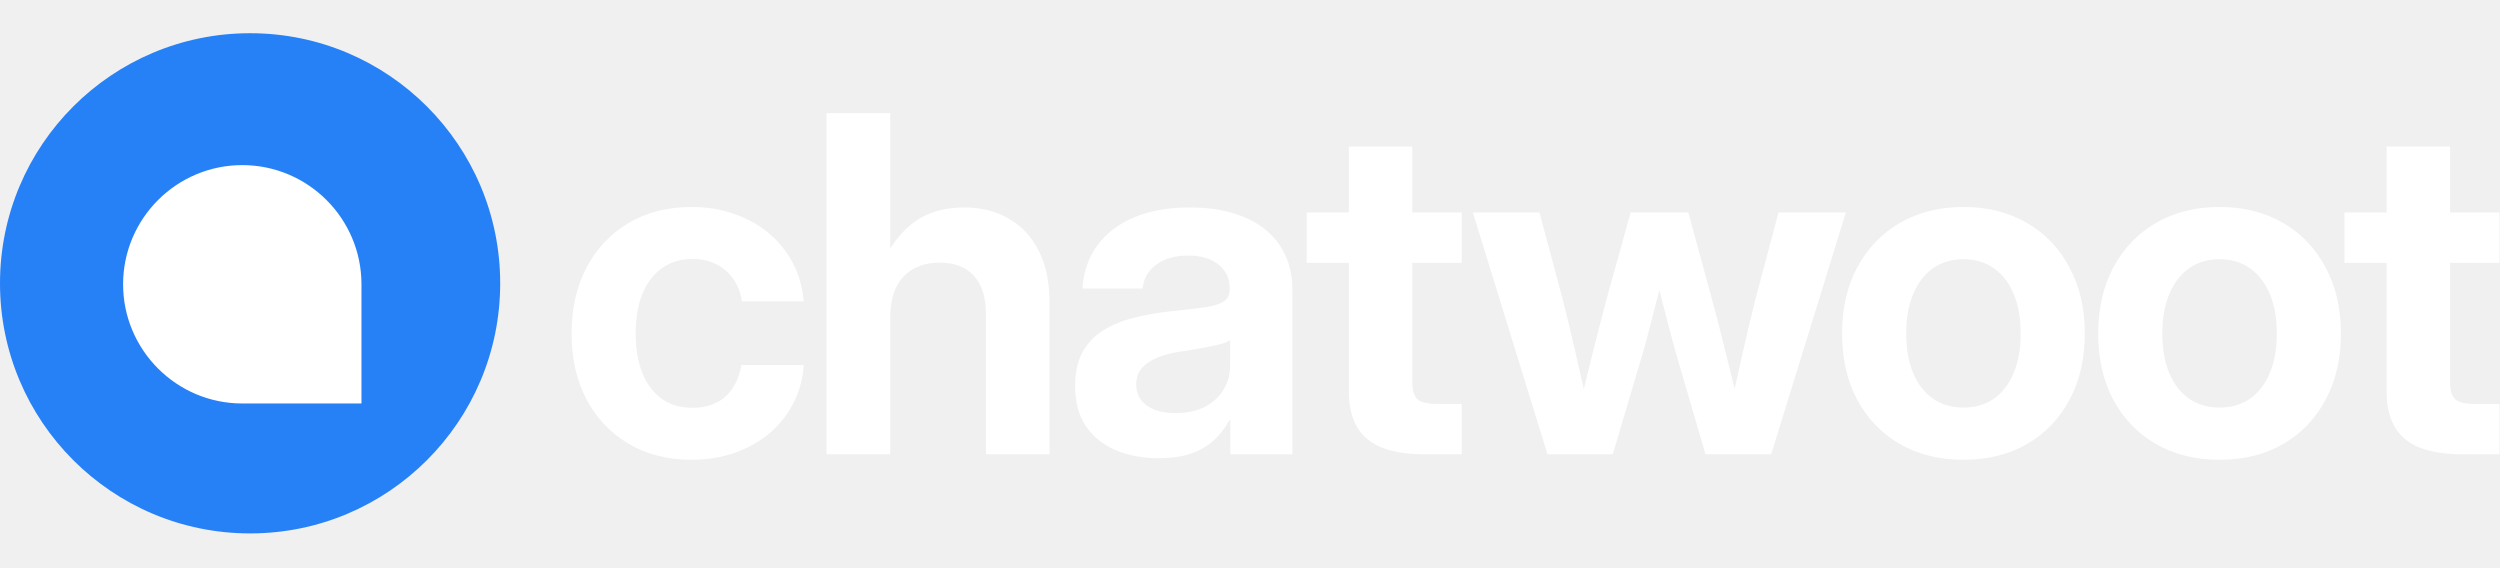
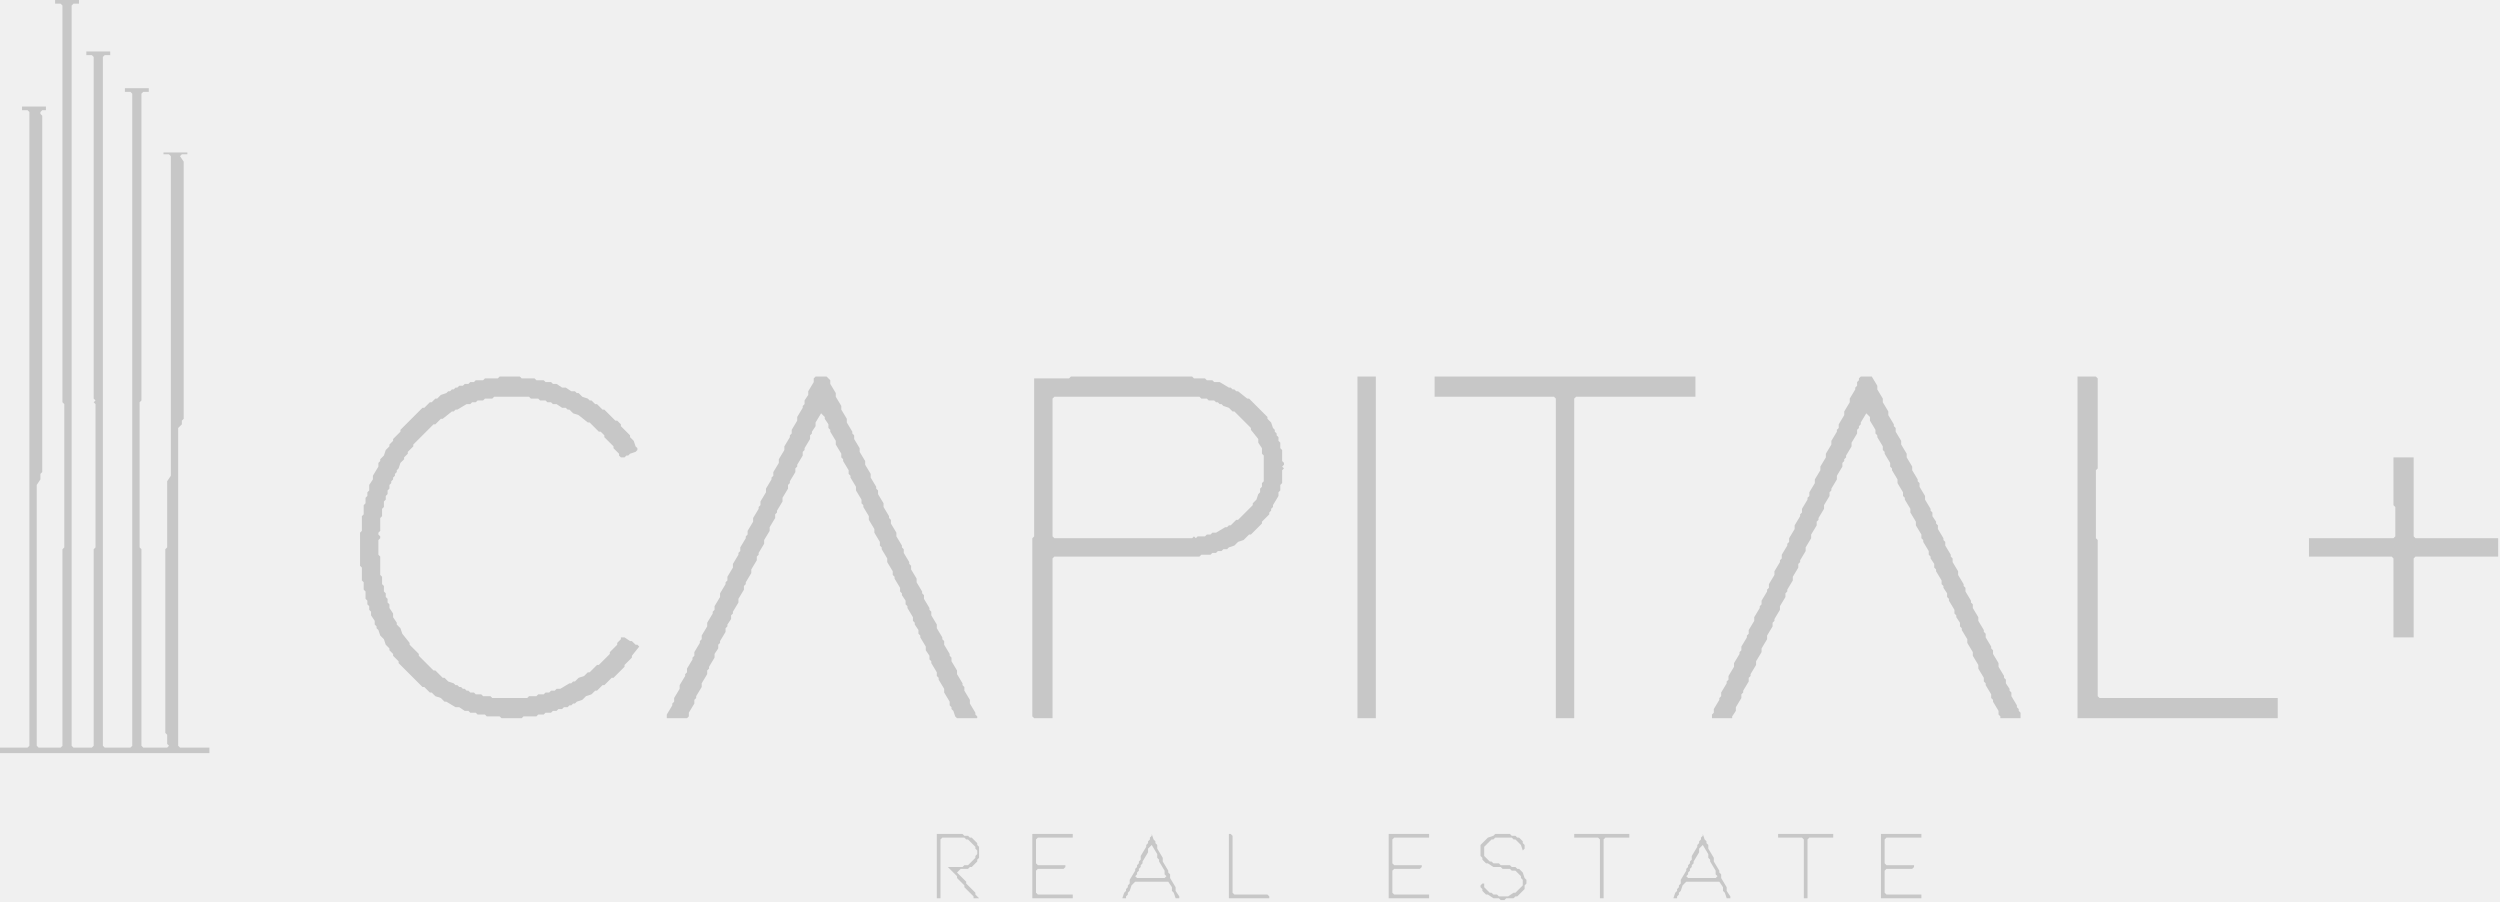
- <svg xmlns="http://www.w3.org/2000/svg" width="2559" height="581" viewBox="0 0 2559 581" fill="none">
-   <path d="M256 546C397.385 546 512 431.385 512 290C512 148.615 397.385 34 256 34C114.615 34 0 148.615 0 290C0 431.385 114.615 546 256 546Z" fill="#2781F6" />
-   <path d="M367 410H247.99C182.388 410 129 356.608 129 290.989C129 225.392 182.388 172 247.992 172C313.612 172 367 225.392 367 290.989V410Z" fill="white" stroke="white" stroke-width="6" />
-   <path d="M707.875 470.625C683.5 470.625 662.016 465.156 643.422 454.219C624.984 443.281 610.609 428.125 600.297 408.75C590.141 389.375 585.062 366.953 585.062 341.484C585.062 316.016 590.141 293.516 600.297 273.984C610.609 254.453 624.984 239.219 643.422 228.281C662.016 217.344 683.5 211.875 707.875 211.875C723.812 211.875 738.5 214.297 751.938 219.141C765.531 223.828 777.328 230.469 787.328 239.062C797.484 247.656 805.609 257.812 811.703 269.531C817.797 281.25 821.469 294.219 822.719 308.438H759.438C758.5 301.875 756.625 296.016 753.812 290.859C751.156 285.547 747.641 281.016 743.266 277.266C739.047 273.359 734.047 270.391 728.266 268.359C722.641 266.172 716.156 265.078 708.812 265.078C696.781 265.078 686.391 268.203 677.641 274.453C668.891 280.703 662.172 289.531 657.484 300.938C652.953 312.344 650.688 325.859 650.688 341.484C650.688 356.953 652.953 370.391 657.484 381.797C662.172 393.203 668.812 402.031 677.406 408.281C686.156 414.375 696.625 417.422 708.812 417.422C716.156 417.422 722.641 416.406 728.266 414.375C733.891 412.344 738.734 409.453 742.797 405.703C747.016 401.797 750.453 397.188 753.109 391.875C755.766 386.406 757.719 380.312 758.969 373.594H822.719C821.781 387.656 818.266 400.625 812.172 412.5C806.234 424.219 798.188 434.453 788.031 443.203C777.875 451.797 766 458.516 752.406 463.359C738.812 468.203 723.969 470.625 707.875 470.625ZM911.209 326.484V465H846.053V115.781H911.209V281.25H898.319C906.288 259.375 917.459 242.422 931.834 230.391C946.366 218.359 964.725 212.344 986.913 212.344C1004.41 212.344 1019.65 216.172 1032.62 223.828C1045.74 231.328 1055.98 242.344 1063.32 256.875C1070.66 271.406 1074.33 289.141 1074.33 310.078V465H1009.18V321.562C1009.18 304.219 1005.04 291.094 996.756 282.188C988.631 273.281 977.069 268.828 962.069 268.828C952.069 268.828 943.241 270.859 935.584 274.922C927.928 278.984 921.913 285.234 917.538 293.672C913.319 302.109 911.209 313.047 911.209 326.484ZM1185.79 468.984C1169.39 468.984 1154.78 466.25 1141.97 460.781C1129.15 455.312 1119 447.109 1111.5 436.172C1104.15 425.234 1100.48 411.562 1100.48 395.156C1100.48 381.094 1103.06 369.453 1108.22 360.234C1113.53 350.859 1120.64 343.438 1129.54 337.969C1138.61 332.344 1149 328.125 1160.72 325.312C1172.43 322.344 1184.62 320.156 1197.28 318.75C1212.59 317.188 1224.7 315.781 1233.61 314.531C1242.51 313.125 1248.92 311.094 1252.83 308.438C1256.73 305.781 1258.68 301.719 1258.68 296.25V294.609C1258.68 288.047 1256.97 282.344 1253.53 277.5C1250.09 272.5 1245.25 268.594 1239 265.781C1232.75 262.969 1225.17 261.562 1216.26 261.562C1207.36 261.562 1199.47 262.969 1192.59 265.781C1185.87 268.594 1180.48 272.578 1176.42 277.734C1172.51 282.734 1170.25 288.594 1169.62 295.312H1107.98C1109.08 278.438 1114.08 263.828 1122.98 251.484C1132.04 239.141 1144.54 229.531 1160.48 222.656C1176.58 215.781 1195.72 212.344 1217.9 212.344C1234.47 212.344 1249.23 214.297 1262.2 218.203C1275.33 222.109 1286.34 227.734 1295.25 235.078C1304.31 242.422 1311.18 251.328 1315.87 261.797C1320.56 272.109 1322.9 283.75 1322.9 296.719V465H1259.39V430.078H1258.45C1254.23 437.891 1248.92 444.766 1242.51 450.703C1236.26 456.484 1228.45 461.016 1219.08 464.297C1209.86 467.422 1198.76 468.984 1185.79 468.984ZM1203.14 422.812C1214.86 422.812 1224.86 420.703 1233.14 416.484C1241.58 412.109 1247.98 406.25 1252.36 398.906C1256.89 391.562 1259.15 383.281 1259.15 374.062V348.281C1257.12 349.531 1254.39 350.703 1250.95 351.797C1247.67 352.734 1243.68 353.672 1239 354.609C1234.47 355.547 1229.47 356.484 1224 357.422C1218.68 358.359 1213.14 359.219 1207.36 360C1199.23 361.25 1191.81 363.203 1185.09 365.859C1178.37 368.516 1172.98 372.109 1168.92 376.641C1165.01 381.016 1163.06 386.719 1163.06 393.75C1163.06 399.688 1164.7 404.922 1167.98 409.453C1171.42 413.828 1176.11 417.188 1182.04 419.531C1187.98 421.719 1195.01 422.812 1203.14 422.812ZM1496.24 217.5V269.062H1337.57V217.5H1496.24ZM1380.69 150H1445.61V390.703C1445.61 399.297 1447.33 405.234 1450.77 408.516C1454.21 411.797 1460.69 413.438 1470.22 413.438C1474.13 413.438 1478.66 413.438 1483.82 413.438C1489.13 413.438 1493.27 413.438 1496.24 413.438V465C1492.02 465 1486.32 465 1479.13 465C1472.1 465 1464.99 465 1457.8 465C1431.39 465 1411.94 459.766 1399.44 449.297C1386.94 438.828 1380.69 422.656 1380.69 400.781V150ZM1584.03 465L1507.62 217.5H1575.82L1599.73 307.031C1604.26 324.688 1608.63 342.891 1612.85 361.641C1617.07 380.391 1621.29 398.828 1625.51 416.953H1616.6C1621.13 398.828 1625.67 380.391 1630.2 361.641C1634.88 342.891 1639.57 324.688 1644.26 307.031L1669.1 217.5H1728.17L1752.54 307.031C1757.38 324.688 1762.07 342.891 1766.6 361.641C1771.13 380.391 1775.67 398.828 1780.2 416.953H1771.06C1775.43 398.828 1779.65 380.391 1783.71 361.641C1787.93 342.891 1792.23 324.688 1796.6 307.031L1820.51 217.5H1889.42L1813.01 465H1745.74L1716.45 364.688C1713.63 354.844 1710.9 344.844 1708.24 334.688C1705.59 324.375 1702.93 314.062 1700.28 303.75C1697.78 293.281 1695.12 282.969 1692.31 272.812H1704.96C1702.31 282.969 1699.57 293.281 1696.76 303.75C1694.1 314.062 1691.45 324.375 1688.79 334.688C1686.29 344.844 1683.56 354.844 1680.59 364.688L1650.82 465H1584.03ZM2009.78 470.625C1985.09 470.625 1963.38 465.234 1944.62 454.453C1926.03 443.672 1911.5 428.594 1901.03 409.219C1890.72 389.844 1885.56 367.266 1885.56 341.484C1885.56 315.703 1890.72 293.125 1901.03 273.75C1911.5 254.219 1926.03 239.062 1944.62 228.281C1963.38 217.344 1985.09 211.875 2009.78 211.875C2034.62 211.875 2056.34 217.344 2074.94 228.281C2093.53 239.062 2107.98 254.219 2118.3 273.75C2128.77 293.125 2134 315.703 2134 341.484C2134 367.266 2128.77 389.844 2118.3 409.219C2107.98 428.594 2093.53 443.672 2074.94 454.453C2056.34 465.234 2034.62 470.625 2009.78 470.625ZM2009.78 417.188C2021.66 417.188 2031.97 414.219 2040.72 408.281C2049.47 402.188 2056.27 393.438 2061.11 382.031C2065.95 370.625 2068.38 357.109 2068.38 341.484C2068.38 325.547 2065.95 311.953 2061.11 300.703C2056.27 289.297 2049.47 280.547 2040.72 274.453C2031.97 268.359 2021.66 265.312 2009.78 265.312C1998.06 265.312 1987.75 268.359 1978.84 274.453C1970.09 280.547 1963.3 289.297 1958.45 300.703C1953.61 311.953 1951.19 325.547 1951.19 341.484C1951.19 357.266 1953.61 370.859 1958.45 382.266C1963.3 393.516 1970.09 402.188 1978.84 408.281C1987.75 414.219 1998.06 417.188 2009.78 417.188ZM2271.94 470.625C2247.26 470.625 2225.54 465.234 2206.79 454.453C2188.19 443.672 2173.66 428.594 2163.19 409.219C2152.88 389.844 2147.72 367.266 2147.72 341.484C2147.72 315.703 2152.88 293.125 2163.19 273.75C2173.66 254.219 2188.19 239.062 2206.79 228.281C2225.54 217.344 2247.26 211.875 2271.94 211.875C2296.79 211.875 2318.51 217.344 2337.1 228.281C2355.69 239.062 2370.15 254.219 2380.46 273.75C2390.93 293.125 2396.16 315.703 2396.16 341.484C2396.16 367.266 2390.93 389.844 2380.46 409.219C2370.15 428.594 2355.69 443.672 2337.1 454.453C2318.51 465.234 2296.79 470.625 2271.94 470.625ZM2271.94 417.188C2283.82 417.188 2294.13 414.219 2302.88 408.281C2311.63 402.188 2318.43 393.438 2323.27 382.031C2328.12 370.625 2330.54 357.109 2330.54 341.484C2330.54 325.547 2328.12 311.953 2323.27 300.703C2318.43 289.297 2311.63 280.547 2302.88 274.453C2294.13 268.359 2283.82 265.312 2271.94 265.312C2260.22 265.312 2249.91 268.359 2241.01 274.453C2232.26 280.547 2225.46 289.297 2220.62 300.703C2215.77 311.953 2213.35 325.547 2213.35 341.484C2213.35 357.266 2215.77 370.859 2220.62 382.266C2225.46 393.516 2232.26 402.188 2241.01 408.281C2249.91 414.219 2260.22 417.188 2271.94 417.188ZM2558.48 217.5V269.062H2399.81V217.5H2558.48ZM2442.93 150H2507.86V390.703C2507.86 399.297 2509.57 405.234 2513.01 408.516C2516.45 411.797 2522.93 413.438 2532.47 413.438C2536.37 413.438 2540.9 413.438 2546.06 413.438C2551.37 413.438 2555.51 413.438 2558.48 413.438V465C2554.26 465 2548.56 465 2541.37 465C2534.34 465 2527.23 465 2520.04 465C2493.64 465 2474.18 459.766 2461.68 449.297C2449.18 438.828 2442.93 422.656 2442.93 400.781V150Z" fill="white" />
+ <svg xmlns="http://www.w3.org/2000/svg" viewBox="0 0 1361 491" role="img" aria-label="Capital Plus Real Estate">
+   <path d="M 927.000 460.000 L 930.000 465.000 L 930.000 467.000 L 931.000 468.000 L 931.000 469.000 L 934.000 474.000 L 934.000 476.000 L 935.000 477.000 L 934.000 478.000 L 919.000 478.000 L 918.000 477.000 L 919.000 476.000 L 919.000 475.000 L 920.000 474.000 L 920.000 473.000 L 921.000 472.000 L 921.000 471.000 L 922.000 470.000 L 922.000 469.000 L 925.000 464.000 L 925.000 462.000 Z M 627.000 460.000 L 630.000 465.000 L 630.000 467.000 L 631.000 468.000 L 631.000 469.000 L 634.000 474.000 L 634.000 476.000 L 635.000 477.000 L 634.000 478.000 L 619.000 478.000 L 618.000 477.000 L 619.000 476.000 L 619.000 475.000 L 620.000 474.000 L 620.000 473.000 L 621.000 472.000 L 621.000 471.000 L 622.000 470.000 L 622.000 469.000 L 625.000 464.000 L 625.000 462.000 Z M 1024.000 454.000 L 1024.000 489.000 L 1046.000 489.000 L 1046.000 487.000 L 1027.000 487.000 L 1026.000 486.000 L 1026.000 474.000 L 1027.000 473.000 L 1041.000 473.000 L 1042.000 472.000 L 1042.000 471.000 L 1027.000 471.000 L 1026.000 470.000 L 1026.000 457.000 L 1027.000 456.000 L 1046.000 456.000 L 1046.000 454.000 Z M 968.000 454.000 L 968.000 456.000 L 981.000 456.000 L 982.000 457.000 L 982.000 489.000 L 984.000 489.000 L 984.000 457.000 L 985.000 456.000 L 998.000 456.000 L 998.000 454.000 Z M 927.000 454.000 L 927.000 455.000 L 926.000 456.000 L 926.000 457.000 L 925.000 458.000 L 925.000 459.000 L 924.000 460.000 L 924.000 461.000 L 921.000 466.000 L 921.000 468.000 L 920.000 469.000 L 920.000 470.000 L 919.000 471.000 L 919.000 472.000 L 918.000 473.000 L 918.000 474.000 L 915.000 479.000 L 915.000 481.000 L 914.000 482.000 L 914.000 483.000 L 913.000 484.000 L 913.000 485.000 L 912.000 486.000 L 911.000 489.000 L 913.000 489.000 L 913.000 488.000 L 914.000 487.000 L 914.000 486.000 L 915.000 485.000 L 916.000 482.000 L 918.000 480.000 L 936.000 480.000 L 938.000 483.000 L 938.000 485.000 L 939.000 486.000 L 940.000 489.000 L 942.000 489.000 L 942.000 488.000 L 940.000 485.000 L 940.000 483.000 L 937.000 478.000 L 937.000 476.000 L 936.000 475.000 L 936.000 474.000 L 933.000 469.000 L 933.000 467.000 L 930.000 462.000 L 930.000 460.000 L 929.000 459.000 L 929.000 458.000 L 928.000 457.000 Z M 857.000 454.000 L 857.000 456.000 L 870.000 456.000 L 871.000 457.000 L 871.000 489.000 L 873.000 489.000 L 873.000 457.000 L 874.000 456.000 L 887.000 456.000 L 887.000 454.000 Z M 814.000 454.000 L 813.000 455.000 L 810.000 456.000 L 806.000 460.000 L 806.000 466.000 L 807.000 467.000 L 807.000 468.000 L 809.000 470.000 L 810.000 470.000 L 813.000 472.000 L 817.000 472.000 L 818.000 473.000 L 822.000 473.000 L 823.000 474.000 L 825.000 474.000 L 828.000 477.000 L 828.000 478.000 L 829.000 479.000 L 829.000 482.000 L 825.000 486.000 L 824.000 486.000 L 821.000 488.000 L 816.000 488.000 L 815.000 487.000 L 813.000 487.000 L 812.000 486.000 L 811.000 486.000 L 808.000 483.000 L 808.000 481.000 L 807.000 481.000 L 806.000 482.000 L 806.000 483.000 L 807.000 484.000 L 807.000 485.000 L 809.000 487.000 L 810.000 487.000 L 813.000 489.000 L 816.000 489.000 L 817.000 490.000 L 819.000 490.000 L 820.000 489.000 L 824.000 489.000 L 825.000 488.000 L 826.000 488.000 L 830.000 484.000 L 830.000 482.000 L 831.000 481.000 L 831.000 479.000 L 830.000 478.000 L 829.000 475.000 L 827.000 473.000 L 826.000 473.000 L 825.000 472.000 L 823.000 472.000 L 822.000 471.000 L 817.000 471.000 L 816.000 470.000 L 813.000 470.000 L 812.000 469.000 L 811.000 469.000 L 808.000 466.000 L 808.000 461.000 L 812.000 457.000 L 813.000 457.000 L 814.000 456.000 L 823.000 456.000 L 824.000 457.000 L 825.000 457.000 L 828.000 460.000 L 829.000 463.000 L 830.000 462.000 L 830.000 460.000 L 829.000 459.000 L 829.000 458.000 L 827.000 456.000 L 826.000 456.000 L 825.000 455.000 L 823.000 455.000 L 822.000 454.000 Z M 756.000 454.000 L 756.000 489.000 L 778.000 489.000 L 778.000 487.000 L 759.000 487.000 L 758.000 486.000 L 758.000 474.000 L 759.000 473.000 L 773.000 473.000 L 774.000 472.000 L 774.000 471.000 L 759.000 471.000 L 758.000 470.000 L 758.000 457.000 L 759.000 456.000 L 778.000 456.000 L 778.000 454.000 Z M 669.000 454.000 L 669.000 489.000 L 691.000 489.000 L 691.000 488.000 L 690.000 487.000 L 672.000 487.000 L 671.000 486.000 L 671.000 455.000 L 670.000 454.000 Z M 627.000 454.000 L 627.000 455.000 L 626.000 456.000 L 626.000 457.000 L 625.000 458.000 L 625.000 459.000 L 624.000 460.000 L 624.000 461.000 L 621.000 466.000 L 621.000 468.000 L 620.000 469.000 L 620.000 470.000 L 619.000 471.000 L 619.000 472.000 L 618.000 473.000 L 618.000 474.000 L 615.000 479.000 L 615.000 481.000 L 614.000 482.000 L 614.000 483.000 L 613.000 484.000 L 613.000 485.000 L 612.000 486.000 L 611.000 489.000 L 613.000 489.000 L 613.000 488.000 L 614.000 487.000 L 614.000 486.000 L 615.000 485.000 L 616.000 482.000 L 618.000 480.000 L 636.000 480.000 L 638.000 483.000 L 638.000 485.000 L 639.000 486.000 L 640.000 489.000 L 642.000 489.000 L 642.000 488.000 L 640.000 485.000 L 640.000 483.000 L 637.000 478.000 L 637.000 476.000 L 636.000 475.000 L 636.000 474.000 L 633.000 469.000 L 633.000 467.000 L 630.000 462.000 L 630.000 460.000 L 629.000 459.000 L 629.000 458.000 L 628.000 457.000 Z M 562.000 454.000 L 562.000 489.000 L 584.000 489.000 L 584.000 487.000 L 565.000 487.000 L 564.000 486.000 L 564.000 474.000 L 565.000 473.000 L 579.000 473.000 L 580.000 472.000 L 580.000 471.000 L 565.000 471.000 L 564.000 470.000 L 564.000 457.000 L 565.000 456.000 L 584.000 456.000 L 584.000 454.000 Z M 510.000 454.000 L 510.000 489.000 L 512.000 489.000 L 512.000 457.000 L 513.000 456.000 L 525.000 456.000 L 526.000 457.000 L 527.000 457.000 L 531.000 461.000 L 531.000 462.000 L 532.000 463.000 L 532.000 465.000 L 531.000 466.000 L 531.000 467.000 L 527.000 471.000 L 525.000 471.000 L 524.000 472.000 L 516.000 472.000 L 521.000 477.000 L 521.000 478.000 L 525.000 482.000 L 525.000 483.000 L 530.000 488.000 L 530.000 489.000 L 533.000 489.000 L 531.000 487.000 L 531.000 486.000 L 526.000 481.000 L 526.000 480.000 L 521.000 475.000 L 523.000 473.000 L 527.000 473.000 L 528.000 472.000 L 529.000 472.000 L 532.000 469.000 L 532.000 468.000 L 533.000 467.000 L 533.000 461.000 L 532.000 460.000 L 532.000 459.000 L 529.000 456.000 L 528.000 456.000 L 527.000 455.000 L 525.000 455.000 L 524.000 454.000 Z M 1303.000 249.000 L 1303.000 275.000 L 1304.000 276.000 L 1304.000 292.000 L 1303.000 293.000 L 1257.000 293.000 L 1257.000 303.000 L 1302.000 303.000 L 1303.000 304.000 L 1303.000 347.000 L 1314.000 347.000 L 1314.000 304.000 L 1315.000 303.000 L 1360.000 303.000 L 1360.000 293.000 L 1315.000 293.000 L 1314.000 292.000 L 1314.000 249.000 Z M 573.000 217.000 L 574.000 216.000 L 653.000 216.000 L 654.000 217.000 L 657.000 217.000 L 658.000 218.000 L 661.000 218.000 L 662.000 219.000 L 663.000 219.000 L 664.000 220.000 L 665.000 220.000 L 666.000 221.000 L 669.000 222.000 L 671.000 224.000 L 672.000 224.000 L 681.000 233.000 L 681.000 234.000 L 685.000 239.000 L 685.000 241.000 L 687.000 244.000 L 687.000 247.000 L 688.000 248.000 L 688.000 262.000 L 687.000 263.000 L 687.000 265.000 L 686.000 266.000 L 686.000 268.000 L 685.000 269.000 L 684.000 272.000 L 682.000 274.000 L 682.000 275.000 L 674.000 283.000 L 673.000 283.000 L 670.000 286.000 L 669.000 286.000 L 668.000 287.000 L 667.000 287.000 L 662.000 290.000 L 660.000 290.000 L 659.000 291.000 L 657.000 291.000 L 656.000 292.000 L 652.000 292.000 L 651.000 293.000 L 650.000 292.000 L 649.000 293.000 L 574.000 293.000 L 573.000 292.000 Z M 1131.000 205.000 L 1131.000 391.000 L 1240.000 391.000 L 1240.000 380.000 L 1143.000 380.000 L 1142.000 379.000 L 1142.000 294.000 L 1141.000 293.000 L 1141.000 256.000 L 1142.000 255.000 L 1142.000 206.000 L 1141.000 205.000 Z M 1013.000 205.000 L 1012.000 206.000 L 1012.000 207.000 L 1011.000 208.000 L 1011.000 210.000 L 1010.000 211.000 L 1010.000 212.000 L 1007.000 217.000 L 1007.000 219.000 L 1004.000 224.000 L 1004.000 226.000 L 1001.000 231.000 L 1001.000 233.000 L 1000.000 234.000 L 1000.000 235.000 L 997.000 240.000 L 997.000 242.000 L 994.000 247.000 L 994.000 249.000 L 991.000 254.000 L 991.000 256.000 L 988.000 261.000 L 988.000 263.000 L 985.000 268.000 L 985.000 270.000 L 984.000 271.000 L 984.000 272.000 L 981.000 277.000 L 981.000 279.000 L 980.000 280.000 L 980.000 281.000 L 977.000 286.000 L 977.000 288.000 L 974.000 293.000 L 974.000 295.000 L 973.000 296.000 L 973.000 297.000 L 970.000 302.000 L 970.000 304.000 L 969.000 305.000 L 969.000 306.000 L 966.000 311.000 L 966.000 313.000 L 963.000 318.000 L 963.000 320.000 L 962.000 321.000 L 962.000 322.000 L 959.000 327.000 L 959.000 329.000 L 958.000 330.000 L 958.000 331.000 L 955.000 336.000 L 955.000 338.000 L 952.000 343.000 L 952.000 345.000 L 951.000 346.000 L 951.000 347.000 L 948.000 352.000 L 948.000 354.000 L 947.000 355.000 L 947.000 356.000 L 944.000 361.000 L 944.000 363.000 L 941.000 368.000 L 941.000 370.000 L 940.000 371.000 L 940.000 372.000 L 937.000 377.000 L 937.000 379.000 L 936.000 380.000 L 936.000 381.000 L 933.000 386.000 L 933.000 388.000 L 932.000 389.000 L 932.000 391.000 L 943.000 391.000 L 943.000 390.000 L 945.000 387.000 L 945.000 385.000 L 948.000 380.000 L 948.000 378.000 L 949.000 377.000 L 949.000 376.000 L 952.000 371.000 L 952.000 369.000 L 953.000 368.000 L 953.000 367.000 L 956.000 362.000 L 956.000 360.000 L 959.000 355.000 L 959.000 353.000 L 962.000 348.000 L 962.000 346.000 L 965.000 341.000 L 965.000 339.000 L 966.000 338.000 L 966.000 337.000 L 969.000 332.000 L 969.000 330.000 L 972.000 325.000 L 972.000 323.000 L 973.000 322.000 L 973.000 321.000 L 976.000 316.000 L 976.000 314.000 L 979.000 309.000 L 979.000 307.000 L 980.000 306.000 L 980.000 305.000 L 983.000 300.000 L 983.000 298.000 L 986.000 293.000 L 986.000 291.000 L 989.000 286.000 L 989.000 284.000 L 990.000 283.000 L 990.000 282.000 L 993.000 277.000 L 993.000 275.000 L 996.000 270.000 L 996.000 268.000 L 997.000 267.000 L 997.000 266.000 L 1000.000 261.000 L 1000.000 259.000 L 1003.000 254.000 L 1003.000 252.000 L 1004.000 251.000 L 1004.000 250.000 L 1005.000 249.000 L 1005.000 248.000 L 1008.000 243.000 L 1008.000 241.000 L 1011.000 236.000 L 1011.000 234.000 L 1012.000 233.000 L 1012.000 232.000 L 1013.000 231.000 L 1013.000 230.000 L 1016.000 225.000 L 1018.000 227.000 L 1018.000 229.000 L 1021.000 234.000 L 1021.000 236.000 L 1022.000 237.000 L 1022.000 238.000 L 1025.000 243.000 L 1025.000 245.000 L 1026.000 246.000 L 1026.000 247.000 L 1029.000 252.000 L 1029.000 254.000 L 1030.000 255.000 L 1030.000 256.000 L 1033.000 261.000 L 1033.000 263.000 L 1036.000 268.000 L 1036.000 270.000 L 1037.000 271.000 L 1037.000 272.000 L 1040.000 277.000 L 1040.000 279.000 L 1043.000 284.000 L 1043.000 286.000 L 1046.000 291.000 L 1046.000 293.000 L 1047.000 294.000 L 1047.000 295.000 L 1050.000 300.000 L 1050.000 302.000 L 1051.000 303.000 L 1051.000 304.000 L 1053.000 307.000 L 1053.000 309.000 L 1054.000 310.000 L 1054.000 311.000 L 1057.000 316.000 L 1057.000 318.000 L 1058.000 319.000 L 1058.000 320.000 L 1060.000 323.000 L 1060.000 325.000 L 1061.000 326.000 L 1061.000 327.000 L 1064.000 332.000 L 1064.000 334.000 L 1065.000 335.000 L 1065.000 336.000 L 1067.000 339.000 L 1067.000 341.000 L 1068.000 342.000 L 1068.000 343.000 L 1071.000 348.000 L 1071.000 350.000 L 1074.000 355.000 L 1074.000 357.000 L 1077.000 362.000 L 1077.000 364.000 L 1080.000 369.000 L 1080.000 371.000 L 1081.000 372.000 L 1081.000 373.000 L 1084.000 378.000 L 1084.000 380.000 L 1085.000 381.000 L 1085.000 382.000 L 1088.000 387.000 L 1088.000 389.000 L 1089.000 390.000 L 1089.000 391.000 L 1100.000 391.000 L 1100.000 388.000 L 1099.000 387.000 L 1099.000 386.000 L 1098.000 385.000 L 1098.000 384.000 L 1095.000 379.000 L 1095.000 377.000 L 1094.000 376.000 L 1094.000 375.000 L 1092.000 372.000 L 1092.000 370.000 L 1091.000 369.000 L 1091.000 368.000 L 1088.000 363.000 L 1088.000 361.000 L 1085.000 356.000 L 1085.000 354.000 L 1084.000 353.000 L 1084.000 352.000 L 1081.000 347.000 L 1081.000 345.000 L 1080.000 344.000 L 1080.000 343.000 L 1077.000 338.000 L 1077.000 336.000 L 1074.000 331.000 L 1074.000 329.000 L 1073.000 328.000 L 1073.000 327.000 L 1070.000 322.000 L 1070.000 320.000 L 1069.000 319.000 L 1069.000 318.000 L 1066.000 313.000 L 1066.000 311.000 L 1063.000 306.000 L 1063.000 304.000 L 1062.000 303.000 L 1062.000 302.000 L 1059.000 297.000 L 1059.000 295.000 L 1058.000 294.000 L 1058.000 293.000 L 1055.000 288.000 L 1055.000 286.000 L 1054.000 285.000 L 1054.000 284.000 L 1052.000 281.000 L 1052.000 279.000 L 1051.000 278.000 L 1051.000 277.000 L 1048.000 272.000 L 1048.000 270.000 L 1045.000 265.000 L 1045.000 263.000 L 1044.000 262.000 L 1044.000 261.000 L 1041.000 256.000 L 1041.000 254.000 L 1038.000 249.000 L 1038.000 247.000 L 1035.000 242.000 L 1035.000 240.000 L 1032.000 235.000 L 1032.000 233.000 L 1031.000 232.000 L 1031.000 231.000 L 1028.000 226.000 L 1028.000 224.000 L 1025.000 219.000 L 1025.000 217.000 L 1022.000 212.000 L 1022.000 210.000 L 1019.000 205.000 Z M 781.000 205.000 L 781.000 216.000 L 846.000 216.000 L 847.000 217.000 L 847.000 391.000 L 857.000 391.000 L 857.000 217.000 L 858.000 216.000 L 923.000 216.000 L 923.000 205.000 Z M 739.000 205.000 L 739.000 391.000 L 749.000 391.000 L 749.000 205.000 Z M 674.000 213.000 L 673.000 213.000 L 672.000 212.000 L 671.000 212.000 L 670.000 211.000 L 669.000 211.000 L 664.000 208.000 L 661.000 208.000 L 660.000 207.000 L 657.000 207.000 L 656.000 206.000 L 650.000 206.000 L 649.000 205.000 L 583.000 205.000 L 582.000 206.000 L 563.000 206.000 L 563.000 292.000 L 562.000 293.000 L 562.000 390.000 L 563.000 391.000 L 573.000 391.000 L 573.000 304.000 L 574.000 303.000 L 653.000 303.000 L 654.000 302.000 L 659.000 302.000 L 660.000 301.000 L 662.000 301.000 L 663.000 300.000 L 665.000 300.000 L 666.000 299.000 L 668.000 299.000 L 669.000 298.000 L 672.000 297.000 L 674.000 295.000 L 677.000 294.000 L 680.000 291.000 L 681.000 291.000 L 687.000 285.000 L 687.000 284.000 L 691.000 280.000 L 691.000 279.000 L 692.000 278.000 L 692.000 277.000 L 693.000 276.000 L 693.000 275.000 L 696.000 270.000 L 696.000 268.000 L 697.000 267.000 L 697.000 264.000 L 698.000 263.000 L 698.000 256.000 L 699.000 255.000 L 698.000 254.000 L 699.000 253.000 L 699.000 252.000 L 698.000 251.000 L 698.000 245.000 L 697.000 244.000 L 697.000 241.000 L 696.000 240.000 L 696.000 238.000 L 695.000 237.000 L 695.000 236.000 L 694.000 235.000 L 694.000 234.000 L 693.000 233.000 L 692.000 230.000 L 690.000 228.000 L 690.000 227.000 L 680.000 217.000 L 679.000 217.000 Z M 444.000 205.000 L 443.000 206.000 L 443.000 208.000 L 440.000 213.000 L 440.000 215.000 L 438.000 218.000 L 438.000 220.000 L 437.000 221.000 L 437.000 222.000 L 434.000 227.000 L 434.000 229.000 L 431.000 234.000 L 431.000 236.000 L 430.000 237.000 L 430.000 238.000 L 427.000 243.000 L 427.000 245.000 L 424.000 250.000 L 424.000 252.000 L 421.000 257.000 L 421.000 259.000 L 420.000 260.000 L 420.000 261.000 L 417.000 266.000 L 417.000 268.000 L 414.000 273.000 L 414.000 275.000 L 413.000 276.000 L 413.000 277.000 L 410.000 282.000 L 410.000 284.000 L 407.000 289.000 L 407.000 291.000 L 406.000 292.000 L 406.000 293.000 L 403.000 298.000 L 403.000 300.000 L 402.000 301.000 L 402.000 302.000 L 399.000 307.000 L 399.000 309.000 L 396.000 314.000 L 396.000 316.000 L 395.000 317.000 L 395.000 318.000 L 392.000 323.000 L 392.000 325.000 L 389.000 330.000 L 389.000 332.000 L 388.000 333.000 L 388.000 334.000 L 385.000 339.000 L 385.000 341.000 L 382.000 346.000 L 382.000 348.000 L 381.000 349.000 L 381.000 350.000 L 378.000 355.000 L 378.000 357.000 L 377.000 358.000 L 377.000 359.000 L 374.000 364.000 L 374.000 366.000 L 373.000 367.000 L 373.000 368.000 L 370.000 373.000 L 370.000 375.000 L 367.000 380.000 L 367.000 382.000 L 366.000 383.000 L 366.000 384.000 L 363.000 389.000 L 363.000 391.000 L 374.000 391.000 L 375.000 390.000 L 375.000 388.000 L 378.000 383.000 L 378.000 381.000 L 379.000 380.000 L 379.000 379.000 L 382.000 374.000 L 382.000 372.000 L 385.000 367.000 L 385.000 365.000 L 386.000 364.000 L 386.000 363.000 L 389.000 358.000 L 389.000 356.000 L 391.000 353.000 L 391.000 351.000 L 392.000 350.000 L 392.000 349.000 L 395.000 344.000 L 395.000 342.000 L 396.000 341.000 L 396.000 340.000 L 398.000 337.000 L 398.000 335.000 L 399.000 334.000 L 399.000 333.000 L 402.000 328.000 L 402.000 326.000 L 405.000 321.000 L 405.000 319.000 L 406.000 318.000 L 406.000 317.000 L 409.000 312.000 L 409.000 310.000 L 412.000 305.000 L 412.000 303.000 L 413.000 302.000 L 413.000 301.000 L 416.000 296.000 L 416.000 294.000 L 419.000 289.000 L 419.000 287.000 L 422.000 282.000 L 422.000 280.000 L 423.000 279.000 L 423.000 278.000 L 426.000 273.000 L 426.000 271.000 L 429.000 266.000 L 429.000 264.000 L 430.000 263.000 L 430.000 262.000 L 433.000 257.000 L 433.000 255.000 L 434.000 254.000 L 434.000 253.000 L 437.000 248.000 L 437.000 246.000 L 438.000 245.000 L 438.000 244.000 L 441.000 239.000 L 441.000 237.000 L 442.000 236.000 L 442.000 235.000 L 444.000 232.000 L 444.000 230.000 L 447.000 225.000 L 449.000 227.000 L 449.000 228.000 L 451.000 231.000 L 451.000 233.000 L 452.000 234.000 L 452.000 235.000 L 455.000 240.000 L 455.000 242.000 L 458.000 247.000 L 458.000 249.000 L 459.000 250.000 L 459.000 251.000 L 462.000 256.000 L 462.000 258.000 L 463.000 259.000 L 463.000 260.000 L 466.000 265.000 L 466.000 267.000 L 469.000 272.000 L 469.000 274.000 L 470.000 275.000 L 470.000 276.000 L 473.000 281.000 L 473.000 283.000 L 476.000 288.000 L 476.000 290.000 L 479.000 295.000 L 479.000 297.000 L 480.000 298.000 L 480.000 299.000 L 483.000 304.000 L 483.000 306.000 L 486.000 311.000 L 486.000 313.000 L 487.000 314.000 L 487.000 315.000 L 490.000 320.000 L 490.000 322.000 L 491.000 323.000 L 491.000 324.000 L 493.000 327.000 L 493.000 329.000 L 494.000 330.000 L 494.000 331.000 L 497.000 336.000 L 497.000 338.000 L 498.000 339.000 L 498.000 340.000 L 500.000 343.000 L 500.000 345.000 L 501.000 346.000 L 501.000 347.000 L 504.000 352.000 L 504.000 354.000 L 506.000 357.000 L 506.000 359.000 L 507.000 360.000 L 507.000 361.000 L 510.000 366.000 L 510.000 368.000 L 511.000 369.000 L 511.000 370.000 L 514.000 375.000 L 514.000 377.000 L 517.000 382.000 L 517.000 384.000 L 518.000 385.000 L 518.000 386.000 L 519.000 387.000 L 520.000 390.000 L 521.000 391.000 L 532.000 391.000 L 532.000 390.000 L 531.000 389.000 L 531.000 388.000 L 528.000 383.000 L 528.000 381.000 L 525.000 376.000 L 525.000 374.000 L 524.000 373.000 L 524.000 372.000 L 521.000 367.000 L 521.000 365.000 L 518.000 360.000 L 518.000 358.000 L 517.000 357.000 L 517.000 356.000 L 514.000 351.000 L 514.000 349.000 L 513.000 348.000 L 513.000 347.000 L 510.000 342.000 L 510.000 340.000 L 507.000 335.000 L 507.000 333.000 L 506.000 332.000 L 506.000 331.000 L 503.000 326.000 L 503.000 324.000 L 502.000 323.000 L 502.000 322.000 L 499.000 317.000 L 499.000 315.000 L 496.000 310.000 L 496.000 308.000 L 495.000 307.000 L 495.000 306.000 L 492.000 301.000 L 492.000 299.000 L 491.000 298.000 L 491.000 297.000 L 488.000 292.000 L 488.000 290.000 L 485.000 285.000 L 485.000 283.000 L 484.000 282.000 L 484.000 281.000 L 481.000 276.000 L 481.000 274.000 L 478.000 269.000 L 478.000 267.000 L 477.000 266.000 L 477.000 265.000 L 474.000 260.000 L 474.000 258.000 L 471.000 253.000 L 471.000 251.000 L 468.000 246.000 L 468.000 244.000 L 465.000 239.000 L 465.000 237.000 L 464.000 236.000 L 464.000 235.000 L 461.000 230.000 L 461.000 228.000 L 458.000 223.000 L 458.000 221.000 L 455.000 216.000 L 455.000 214.000 L 452.000 209.000 L 452.000 207.000 L 450.000 205.000 Z M 272.000 205.000 L 271.000 206.000 L 264.000 206.000 L 263.000 207.000 L 259.000 207.000 L 258.000 208.000 L 256.000 208.000 L 255.000 209.000 L 253.000 209.000 L 252.000 210.000 L 250.000 210.000 L 249.000 211.000 L 248.000 211.000 L 247.000 212.000 L 246.000 212.000 L 245.000 213.000 L 244.000 213.000 L 243.000 214.000 L 240.000 215.000 L 238.000 217.000 L 237.000 217.000 L 235.000 219.000 L 234.000 219.000 L 231.000 222.000 L 230.000 222.000 L 218.000 234.000 L 218.000 235.000 L 214.000 239.000 L 214.000 240.000 L 212.000 242.000 L 212.000 243.000 L 210.000 245.000 L 209.000 248.000 L 207.000 250.000 L 207.000 251.000 L 206.000 252.000 L 206.000 254.000 L 203.000 259.000 L 203.000 261.000 L 201.000 264.000 L 201.000 267.000 L 200.000 268.000 L 200.000 270.000 L 199.000 271.000 L 199.000 274.000 L 198.000 275.000 L 198.000 280.000 L 197.000 281.000 L 197.000 289.000 L 196.000 290.000 L 196.000 308.000 L 197.000 309.000 L 197.000 316.000 L 198.000 317.000 L 198.000 321.000 L 199.000 322.000 L 199.000 326.000 L 200.000 327.000 L 200.000 329.000 L 201.000 330.000 L 201.000 332.000 L 202.000 333.000 L 202.000 335.000 L 204.000 338.000 L 204.000 340.000 L 205.000 341.000 L 205.000 342.000 L 206.000 343.000 L 207.000 346.000 L 209.000 348.000 L 210.000 351.000 L 212.000 353.000 L 212.000 354.000 L 214.000 356.000 L 214.000 357.000 L 217.000 360.000 L 217.000 361.000 L 230.000 374.000 L 231.000 374.000 L 234.000 377.000 L 235.000 377.000 L 237.000 379.000 L 240.000 380.000 L 242.000 382.000 L 243.000 382.000 L 248.000 385.000 L 250.000 385.000 L 253.000 387.000 L 255.000 387.000 L 256.000 388.000 L 259.000 388.000 L 260.000 389.000 L 264.000 389.000 L 265.000 390.000 L 272.000 390.000 L 273.000 391.000 L 284.000 391.000 L 285.000 390.000 L 292.000 390.000 L 293.000 389.000 L 296.000 389.000 L 297.000 388.000 L 300.000 388.000 L 301.000 387.000 L 303.000 387.000 L 304.000 386.000 L 306.000 386.000 L 307.000 385.000 L 309.000 385.000 L 310.000 384.000 L 311.000 384.000 L 312.000 383.000 L 313.000 383.000 L 314.000 382.000 L 317.000 381.000 L 319.000 379.000 L 322.000 378.000 L 324.000 376.000 L 325.000 376.000 L 328.000 373.000 L 329.000 373.000 L 333.000 369.000 L 334.000 369.000 L 340.000 363.000 L 340.000 362.000 L 344.000 358.000 L 344.000 357.000 L 348.000 352.000 L 347.000 351.000 L 346.000 351.000 L 344.000 349.000 L 343.000 349.000 L 340.000 347.000 L 338.000 347.000 L 338.000 348.000 L 336.000 350.000 L 336.000 351.000 L 332.000 355.000 L 332.000 356.000 L 326.000 362.000 L 325.000 362.000 L 321.000 366.000 L 320.000 366.000 L 318.000 368.000 L 315.000 369.000 L 313.000 371.000 L 312.000 371.000 L 311.000 372.000 L 310.000 372.000 L 305.000 375.000 L 303.000 375.000 L 302.000 376.000 L 300.000 376.000 L 299.000 377.000 L 297.000 377.000 L 296.000 378.000 L 293.000 378.000 L 292.000 379.000 L 288.000 379.000 L 287.000 380.000 L 268.000 380.000 L 267.000 379.000 L 263.000 379.000 L 262.000 378.000 L 259.000 378.000 L 258.000 377.000 L 256.000 377.000 L 255.000 376.000 L 254.000 376.000 L 253.000 375.000 L 252.000 375.000 L 251.000 374.000 L 250.000 374.000 L 249.000 373.000 L 248.000 373.000 L 247.000 372.000 L 244.000 371.000 L 242.000 369.000 L 241.000 369.000 L 237.000 365.000 L 236.000 365.000 L 228.000 357.000 L 228.000 356.000 L 223.000 351.000 L 223.000 350.000 L 219.000 345.000 L 218.000 342.000 L 216.000 340.000 L 216.000 339.000 L 214.000 336.000 L 214.000 334.000 L 212.000 331.000 L 212.000 329.000 L 211.000 328.000 L 211.000 326.000 L 210.000 325.000 L 210.000 323.000 L 209.000 322.000 L 209.000 319.000 L 208.000 318.000 L 208.000 314.000 L 207.000 313.000 L 207.000 303.000 L 206.000 302.000 L 206.000 294.000 L 207.000 293.000 L 207.000 292.000 L 206.000 291.000 L 206.000 290.000 L 207.000 289.000 L 207.000 282.000 L 208.000 281.000 L 208.000 277.000 L 209.000 276.000 L 209.000 273.000 L 210.000 272.000 L 210.000 270.000 L 211.000 269.000 L 211.000 267.000 L 212.000 266.000 L 212.000 264.000 L 213.000 263.000 L 213.000 262.000 L 214.000 261.000 L 214.000 260.000 L 215.000 259.000 L 215.000 258.000 L 216.000 257.000 L 216.000 256.000 L 217.000 255.000 L 218.000 252.000 L 220.000 250.000 L 220.000 249.000 L 222.000 247.000 L 222.000 246.000 L 225.000 243.000 L 225.000 242.000 L 236.000 231.000 L 237.000 231.000 L 240.000 228.000 L 241.000 228.000 L 246.000 224.000 L 247.000 224.000 L 248.000 223.000 L 249.000 223.000 L 254.000 220.000 L 256.000 220.000 L 257.000 219.000 L 259.000 219.000 L 260.000 218.000 L 263.000 218.000 L 264.000 217.000 L 268.000 217.000 L 269.000 216.000 L 288.000 216.000 L 289.000 217.000 L 293.000 217.000 L 294.000 218.000 L 297.000 218.000 L 298.000 219.000 L 300.000 219.000 L 301.000 220.000 L 303.000 220.000 L 306.000 222.000 L 308.000 222.000 L 309.000 223.000 L 310.000 223.000 L 312.000 225.000 L 315.000 226.000 L 320.000 230.000 L 321.000 230.000 L 326.000 235.000 L 327.000 235.000 L 329.000 237.000 L 329.000 238.000 L 334.000 243.000 L 334.000 244.000 L 337.000 247.000 L 337.000 248.000 L 338.000 249.000 L 340.000 249.000 L 341.000 248.000 L 342.000 248.000 L 343.000 247.000 L 346.000 246.000 L 347.000 245.000 L 347.000 244.000 L 346.000 243.000 L 345.000 240.000 L 343.000 238.000 L 343.000 237.000 L 338.000 232.000 L 338.000 231.000 L 336.000 229.000 L 335.000 229.000 L 329.000 223.000 L 328.000 223.000 L 325.000 220.000 L 324.000 220.000 L 322.000 218.000 L 321.000 218.000 L 320.000 217.000 L 317.000 216.000 L 315.000 214.000 L 314.000 214.000 L 313.000 213.000 L 311.000 213.000 L 308.000 211.000 L 306.000 211.000 L 303.000 209.000 L 301.000 209.000 L 300.000 208.000 L 297.000 208.000 L 296.000 207.000 L 292.000 207.000 L 291.000 206.000 L 284.000 206.000 L 283.000 205.000 Z M 30.000 0.000 L 30.000 2.000 L 33.000 2.000 L 34.000 3.000 L 34.000 219.000 L 35.000 220.000 L 35.000 298.000 L 34.000 299.000 L 34.000 406.000 L 33.000 407.000 L 21.000 407.000 L 20.000 406.000 L 20.000 264.000 L 22.000 261.000 L 22.000 258.000 L 23.000 257.000 L 23.000 63.000 L 22.000 62.000 L 22.000 61.000 L 23.000 60.000 L 25.000 60.000 L 25.000 58.000 L 12.000 58.000 L 12.000 60.000 L 15.000 60.000 L 16.000 61.000 L 16.000 406.000 L 15.000 407.000 L 0.000 407.000 L 0.000 410.000 L 114.000 410.000 L 114.000 407.000 L 98.000 407.000 L 97.000 406.000 L 97.000 233.000 L 99.000 231.000 L 99.000 229.000 L 100.000 228.000 L 100.000 88.000 L 98.000 85.000 L 99.000 84.000 L 102.000 84.000 L 102.000 83.000 L 89.000 83.000 L 89.000 84.000 L 92.000 84.000 L 93.000 85.000 L 93.000 259.000 L 91.000 262.000 L 91.000 298.000 L 90.000 299.000 L 90.000 399.000 L 91.000 400.000 L 91.000 405.000 L 92.000 406.000 L 91.000 407.000 L 78.000 407.000 L 77.000 406.000 L 77.000 299.000 L 76.000 298.000 L 76.000 219.000 L 77.000 218.000 L 77.000 51.000 L 78.000 50.000 L 81.000 50.000 L 81.000 48.000 L 68.000 48.000 L 68.000 50.000 L 71.000 50.000 L 72.000 51.000 L 72.000 406.000 L 71.000 407.000 L 57.000 407.000 L 56.000 406.000 L 56.000 31.000 L 57.000 30.000 L 60.000 30.000 L 60.000 28.000 L 47.000 28.000 L 47.000 30.000 L 50.000 30.000 L 51.000 31.000 L 51.000 217.000 L 52.000 218.000 L 51.000 219.000 L 52.000 220.000 L 52.000 298.000 L 51.000 299.000 L 51.000 406.000 L 50.000 407.000 L 40.000 407.000 L 39.000 406.000 L 39.000 3.000 L 40.000 2.000 L 43.000 2.000 L 43.000 0.000 Z" fill="#C7C7C7" fill-rule="evenodd" />
</svg>
